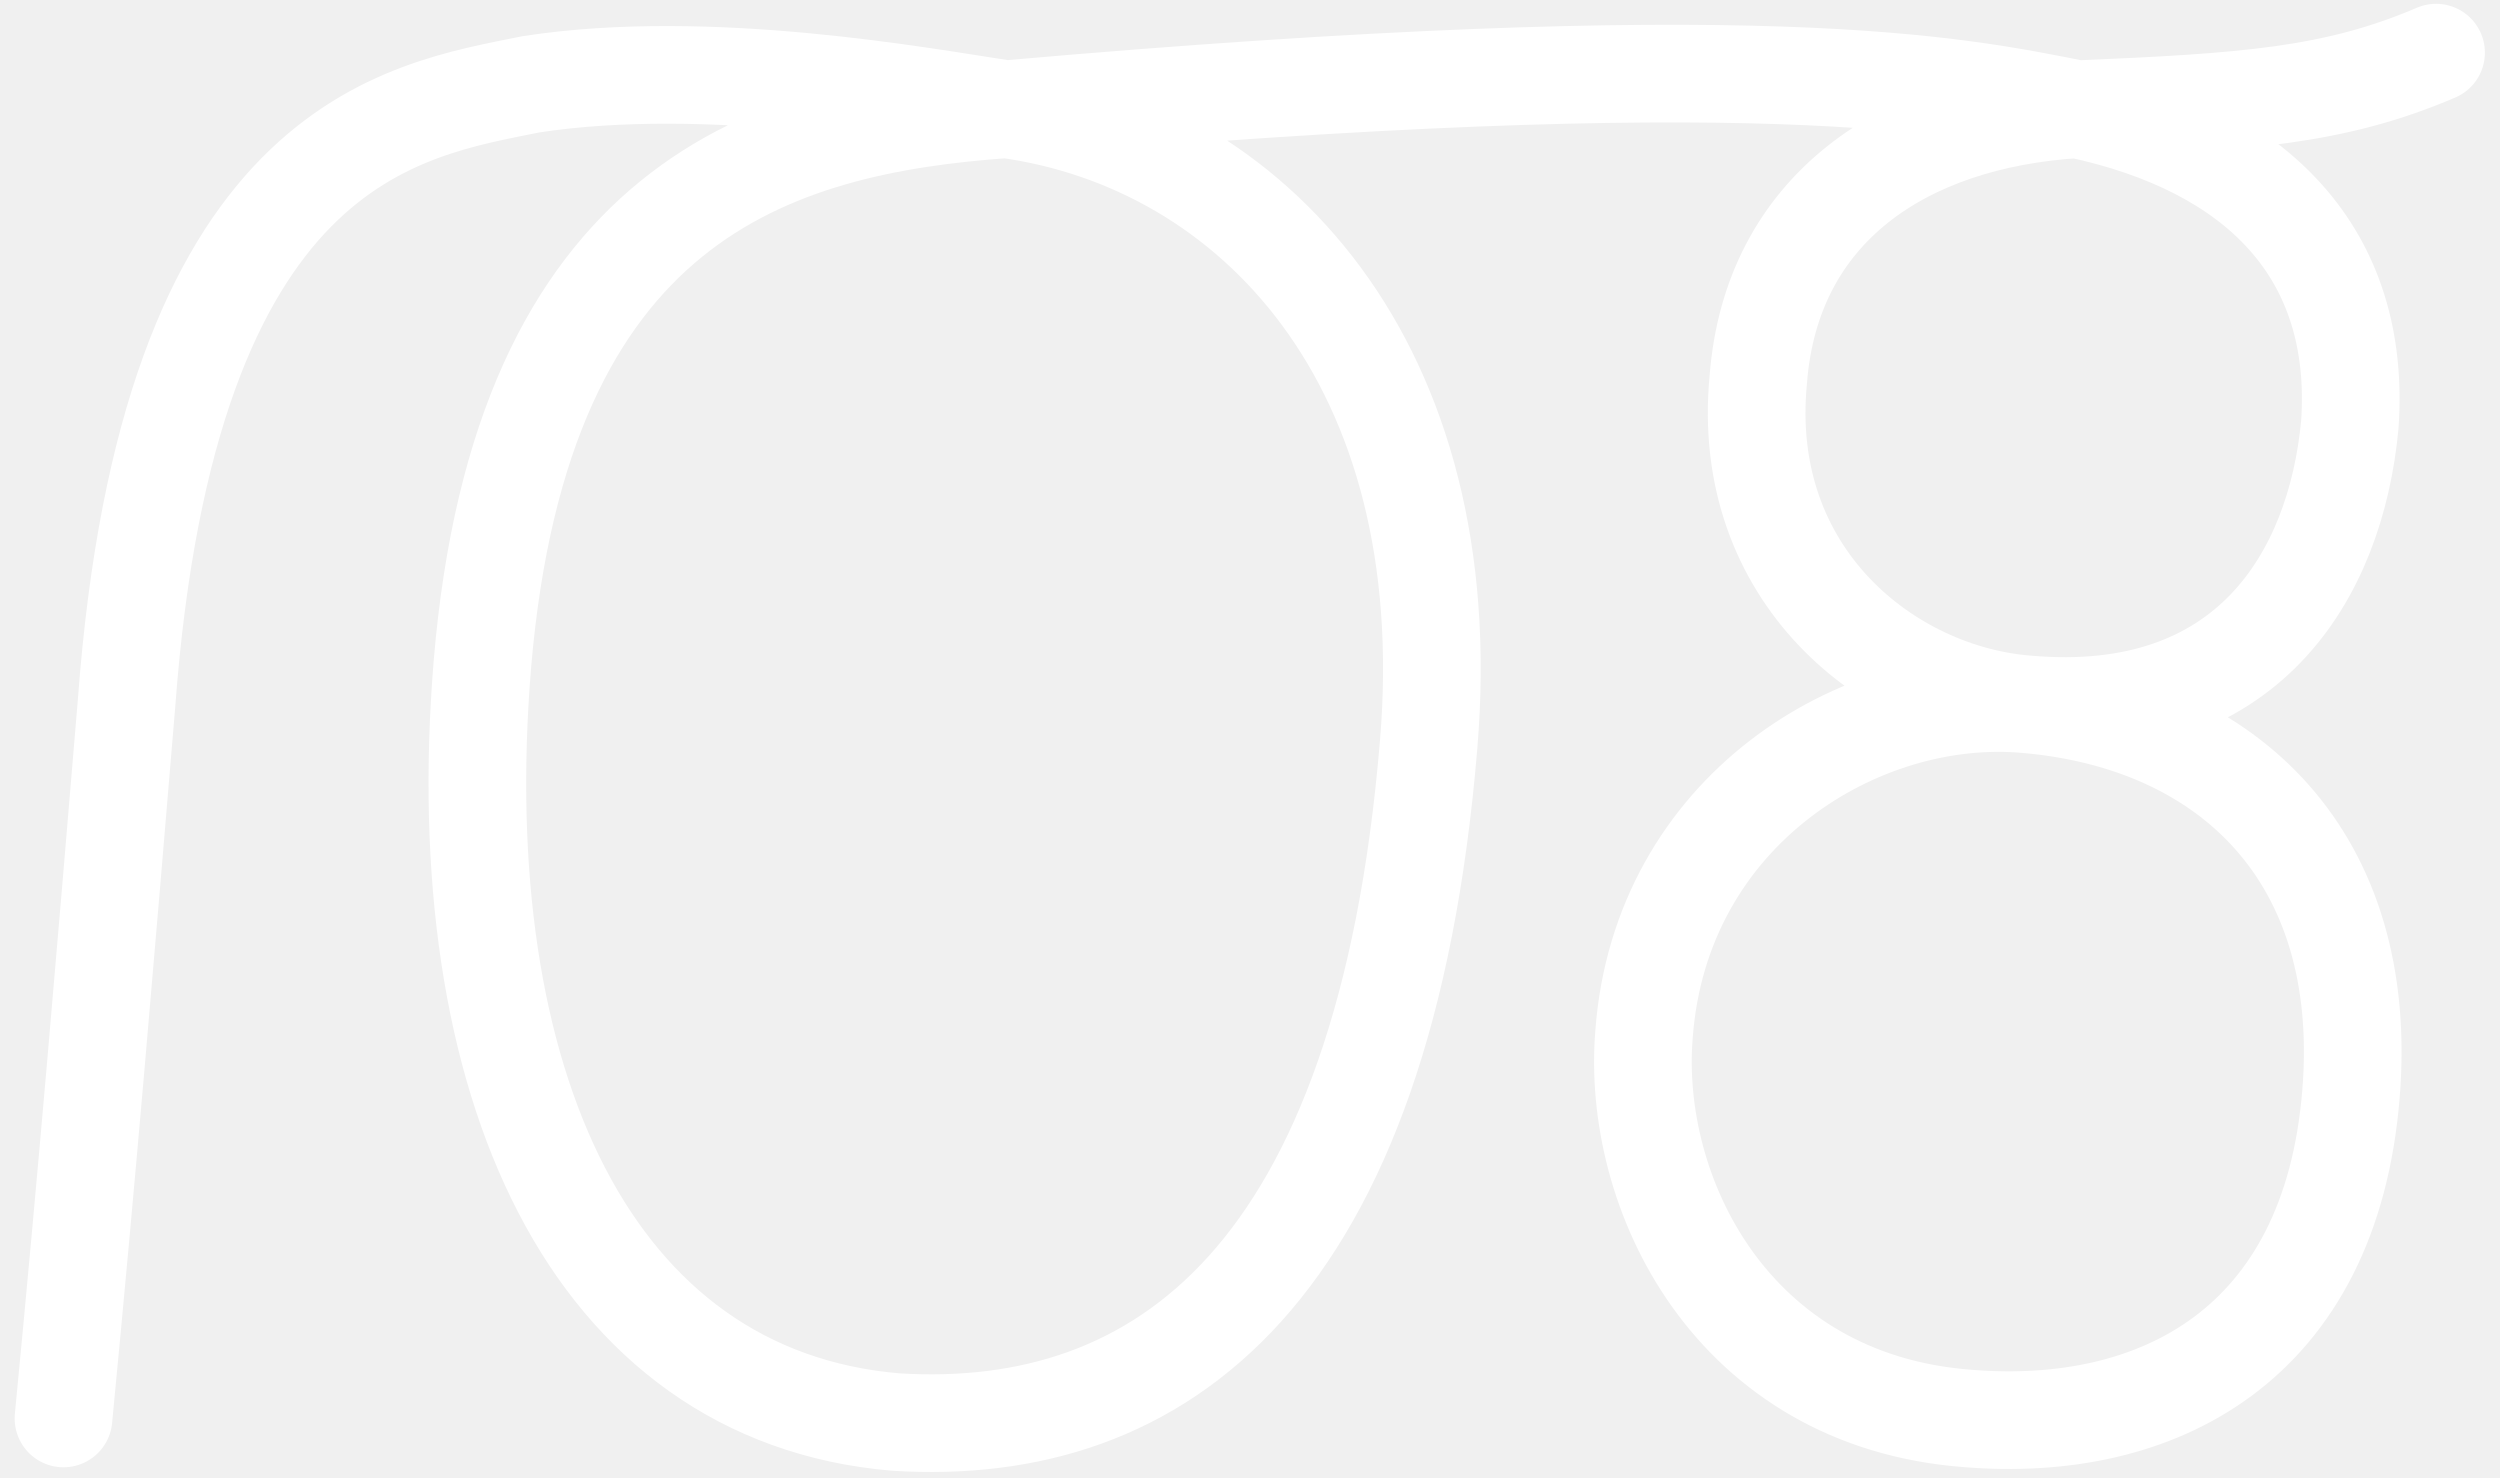
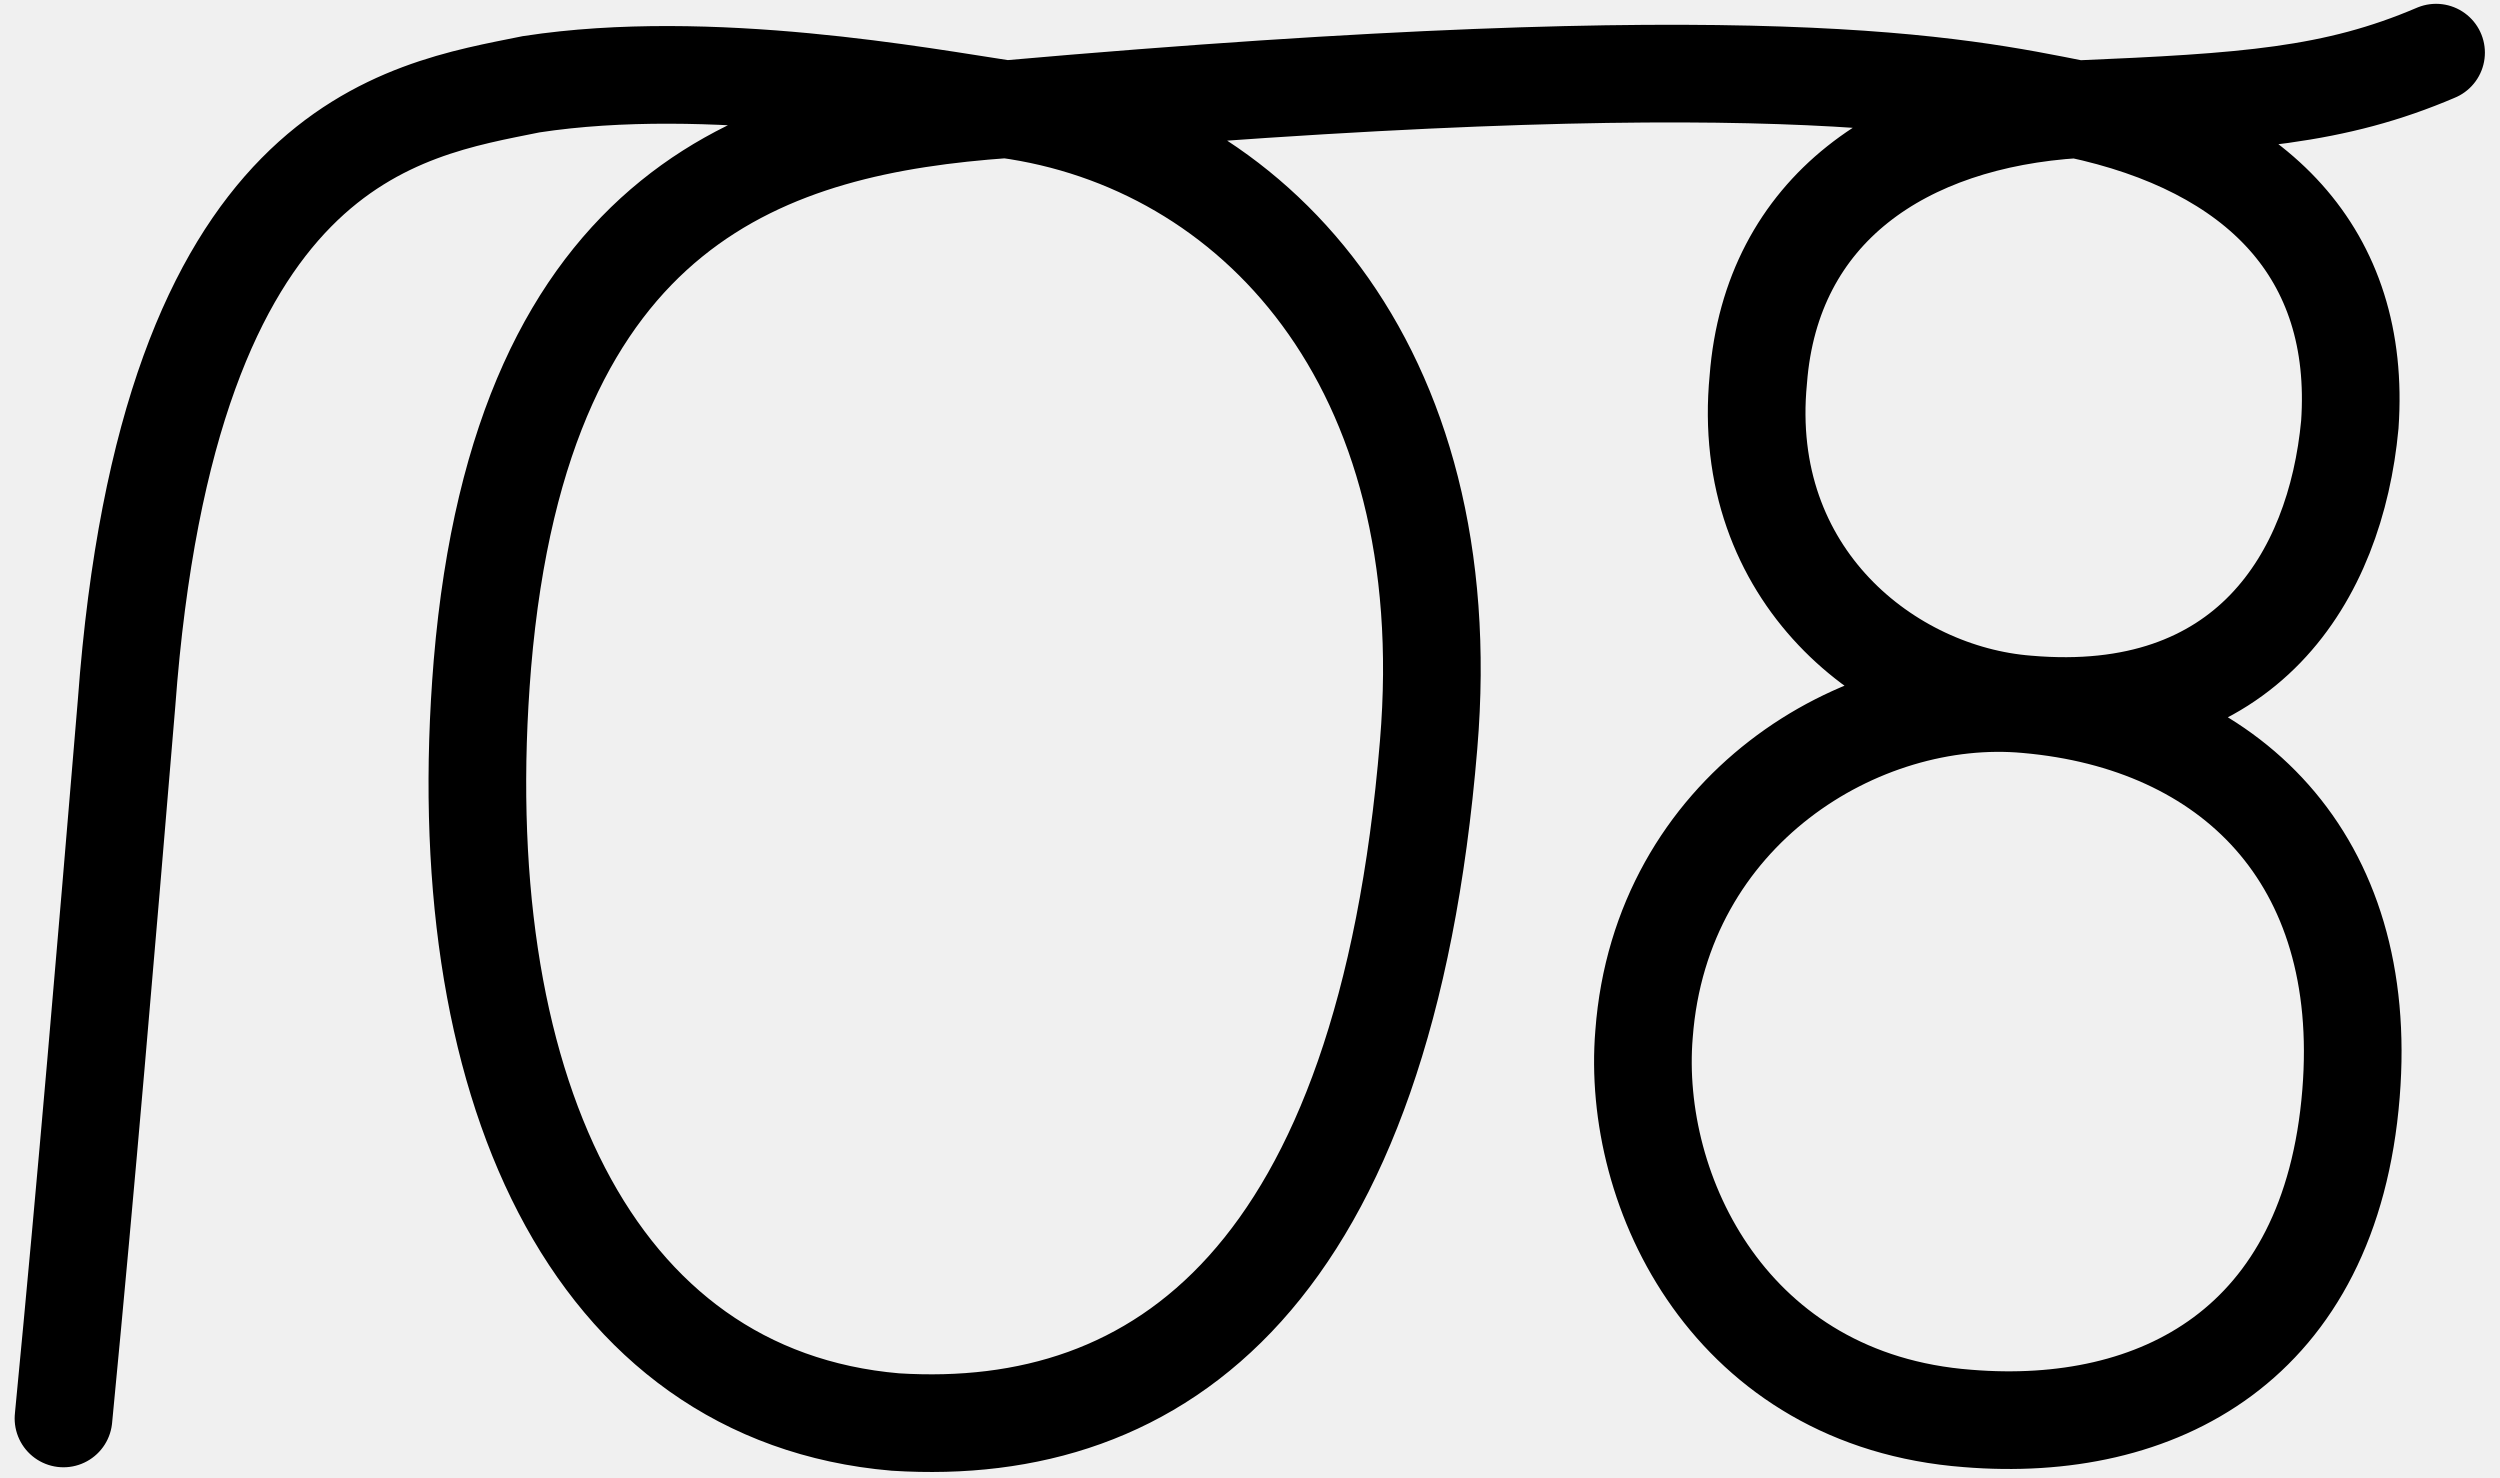
<svg xmlns="http://www.w3.org/2000/svg" viewBox="0 0 1024 605">
-   <path d="M26 581c9.75-100.912 17.062-188.175 25.837-292.988 17.062-230.588 113.1-242.775 165.75-253.5 73.125-11.213 160.808 5.183 194.512 10.238 100.425 13.65 186.225 103.838 173.062 260.325-18.038 217.425-109.688 284.212-218.4 277.387-124.8-10.725-183.3-138.938-169.162-310.538 16.087-190.125 118.95-220.35 214.5-227.175 309.562-27.3 389.512-9.75 438.75 0 73.612 15.6 116.513 58.987 111.638 129.188-5.85 62.4-42.413 122.362-132.113 114.562-68.25-6.338-150.15 43.388-156.975 135.037-5.362 64.838 35.587 150.15 132.6 157.463 77.513 6.338 148.688-29.738 156.975-133.088 7.8-96.525-49.725-152.1-132.6-159.412-56.55-4.388-117.975-52.65-110.175-133.088 5.362-69.713 59.475-106.275 130.65-110.662 68.737-2.925 105.3-5.362 146.965-23.185" stroke="#ffffff" stroke-width="40" fill="none" stroke-linecap="round" />
+   <path d="M26 581c9.75-100.912 17.062-188.175 25.837-292.988 17.062-230.588 113.1-242.775 165.75-253.5 73.125-11.213 160.808 5.183 194.512 10.238 100.425 13.65 186.225 103.838 173.062 260.325-18.038 217.425-109.688 284.212-218.4 277.387-124.8-10.725-183.3-138.938-169.162-310.538 16.087-190.125 118.95-220.35 214.5-227.175 309.562-27.3 389.512-9.75 438.75 0 73.612 15.6 116.513 58.987 111.638 129.188-5.85 62.4-42.413 122.362-132.113 114.562-68.25-6.338-150.15 43.388-156.975 135.037-5.362 64.838 35.587 150.15 132.6 157.463 77.513 6.338 148.688-29.738 156.975-133.088 7.8-96.525-49.725-152.1-132.6-159.412-56.55-4.388-117.975-52.65-110.175-133.088 5.362-69.713 59.475-106.275 130.65-110.662 68.737-2.925 105.3-5.362 146.965-23.185" stroke="currentColor" stroke-width="40" fill="none" stroke-linecap="round" />
</svg>
